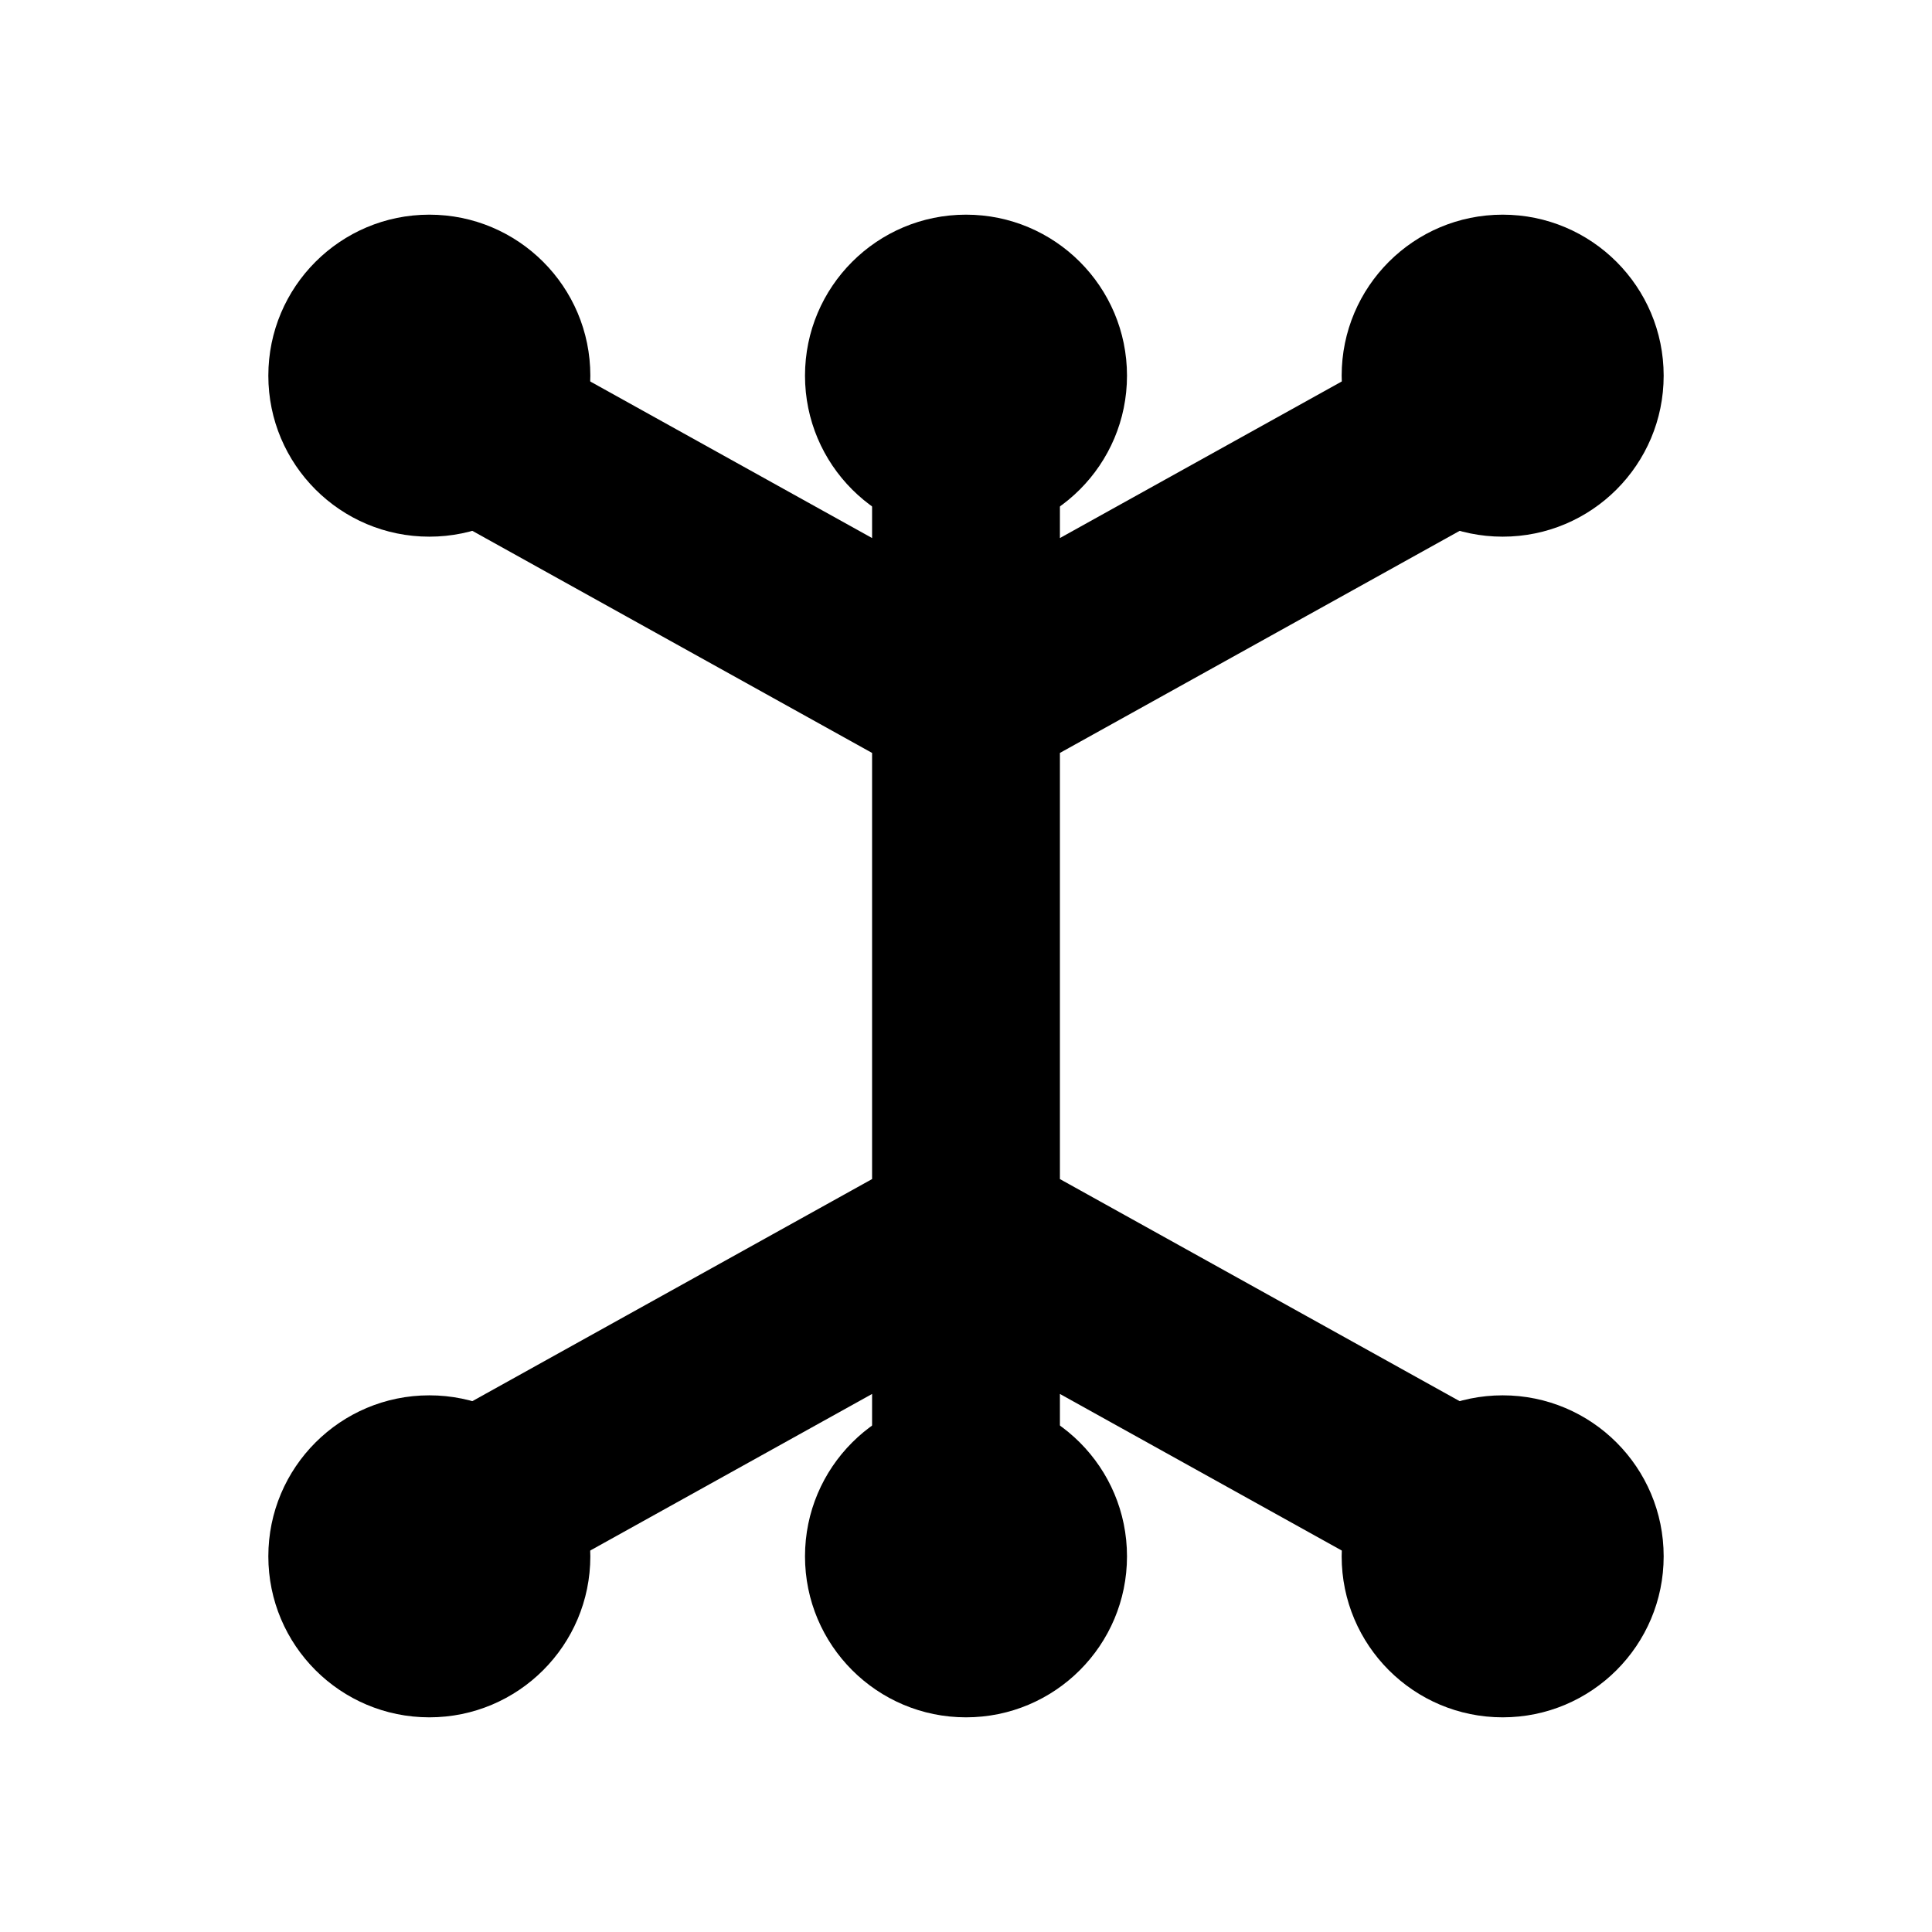
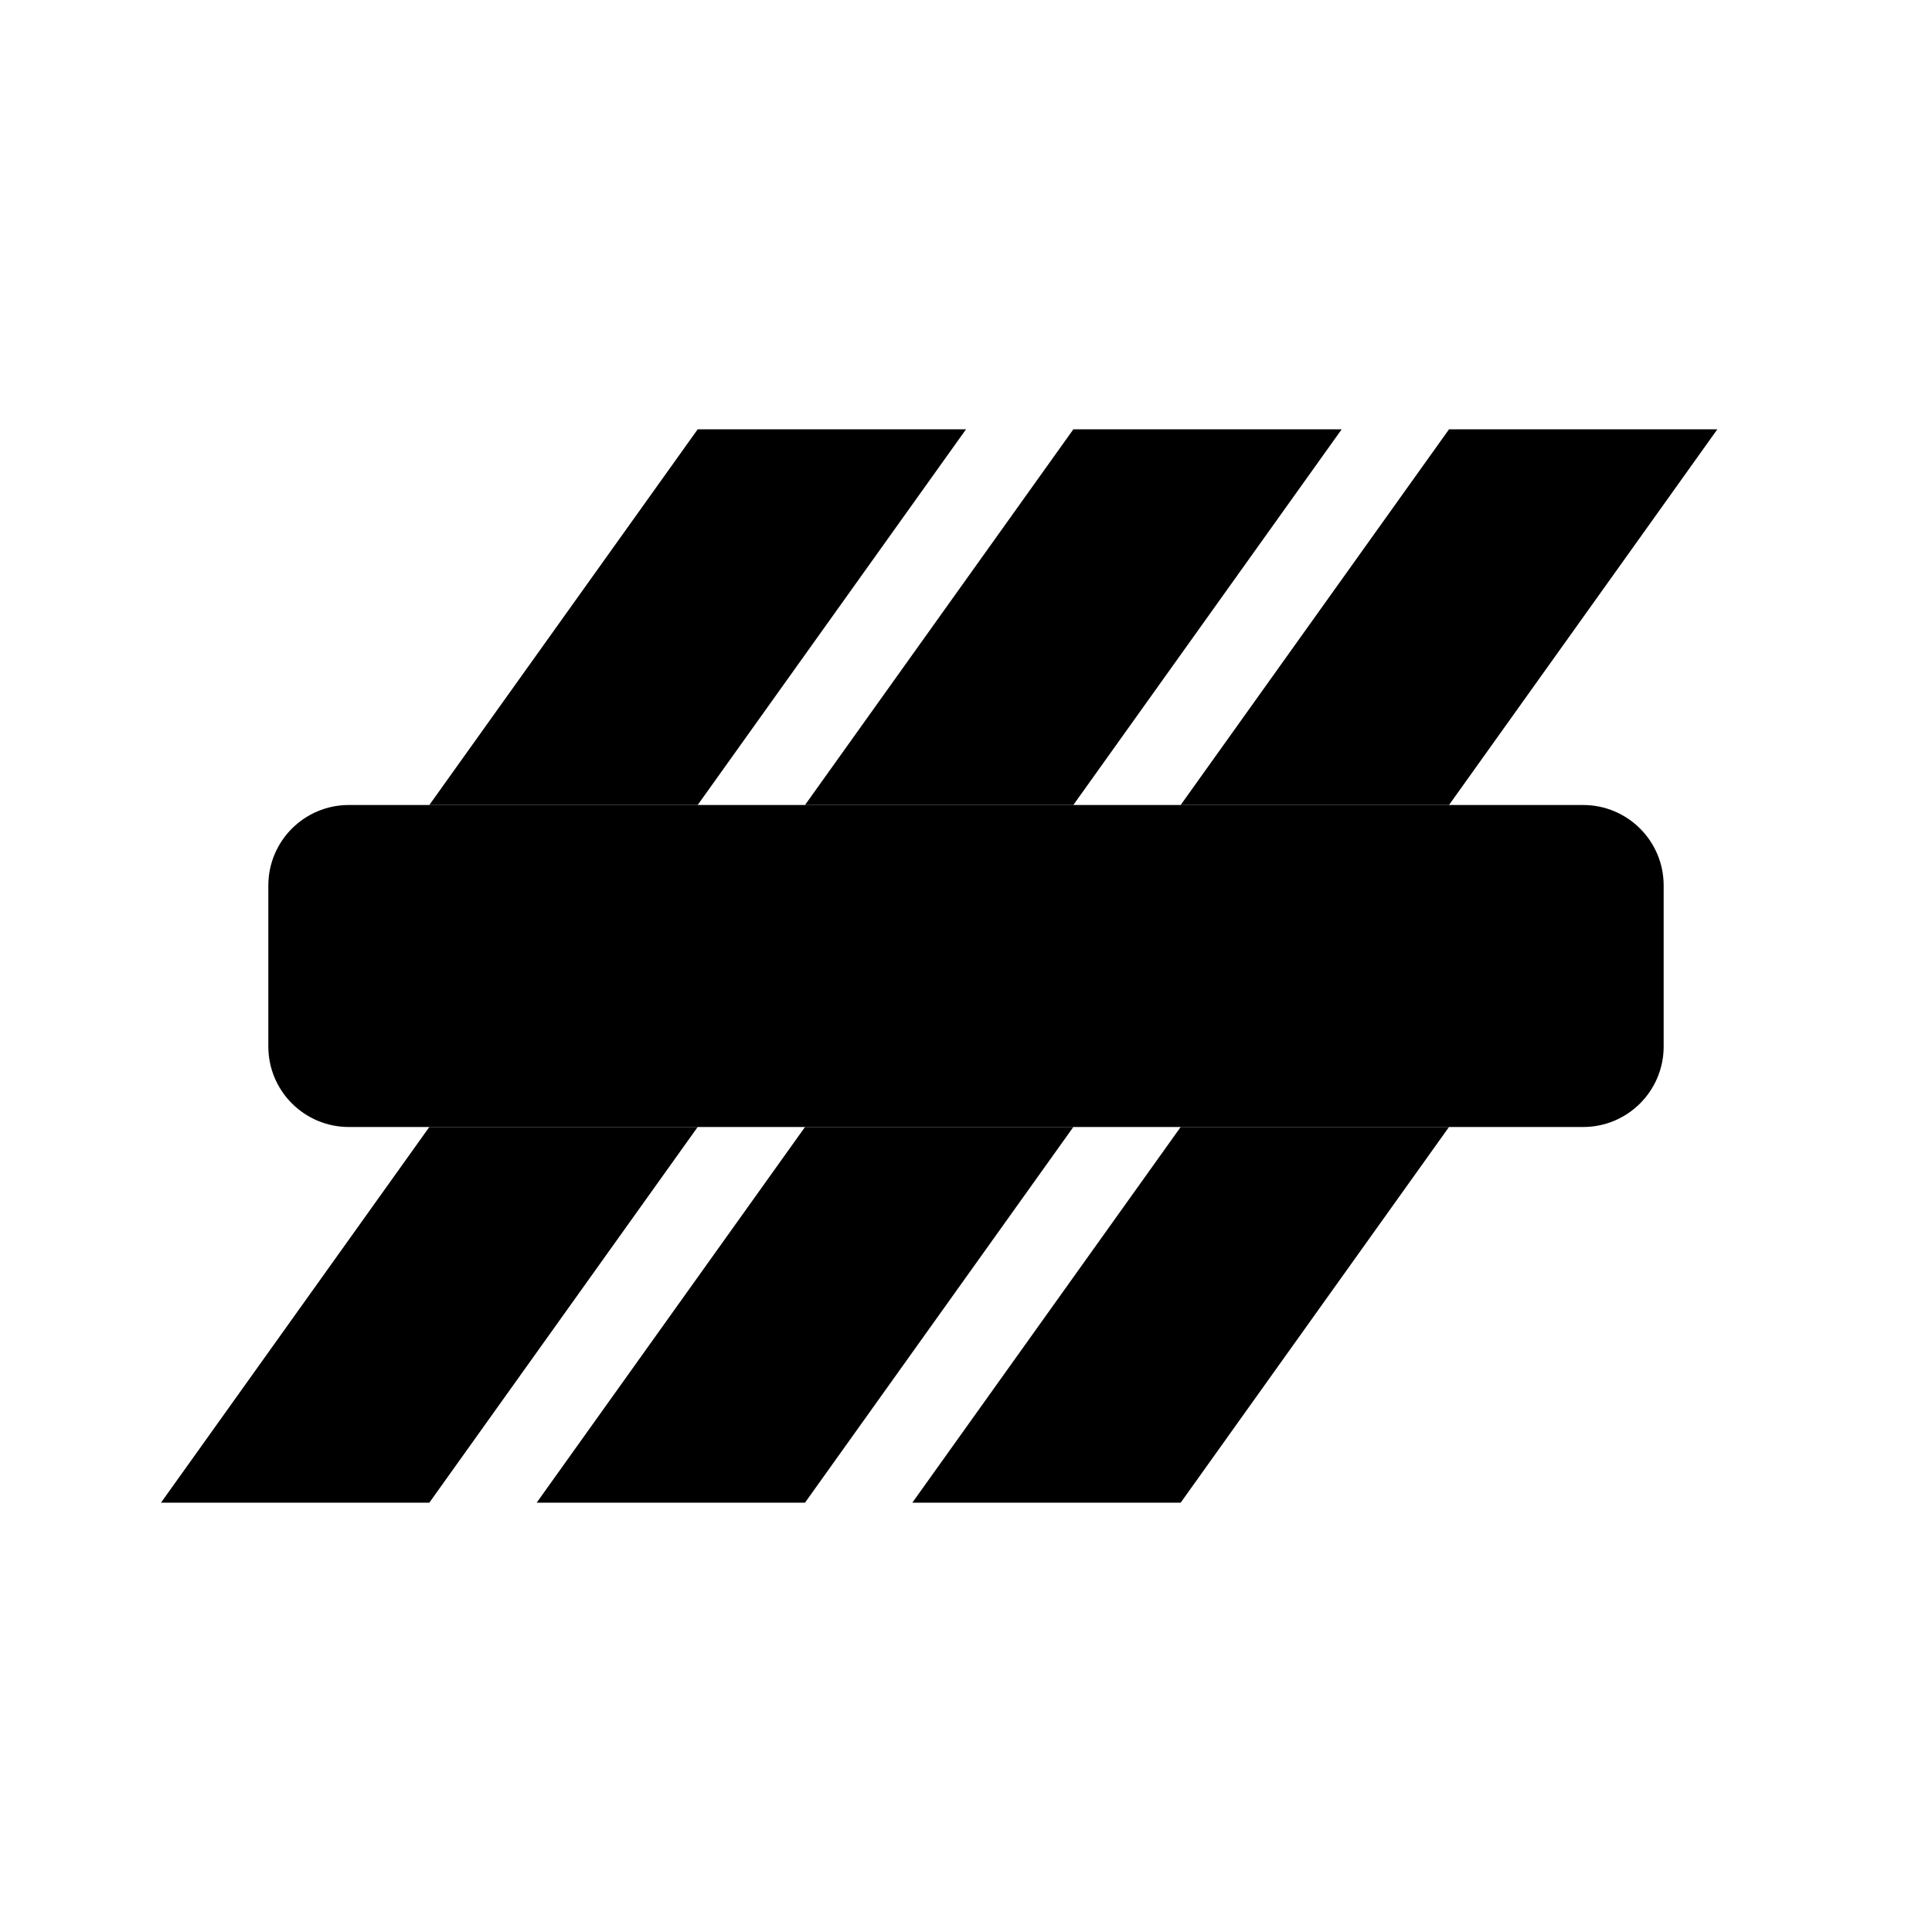
<svg xmlns="http://www.w3.org/2000/svg" width="36" height="36" viewBox="0 0 36 36">
-   <g fill="none" stroke="#000" stroke-width="3.5" stroke-linecap="round" stroke-linejoin="round">
-     <path d="M18 7v22M18 13L9 8M18 13l9-5M18 23l-9 5M18 23l9 5" />
-   </g>
  <g fill="#000">
-     <circle cx="18" cy="7" r="3" />
-     <circle cx="18" cy="29" r="3" />
-     <circle cx="8" cy="7" r="3" />
-     <circle cx="28" cy="7" r="3" />
-     <circle cx="8" cy="29" r="3" />
-     <circle cx="28" cy="29" r="3" />
+     <path d="m13 8h5l-5 7H8zM8 21h5l-5 7H3z" />
+     <path d="m20 8h5l-5 7h-5zM15 21h5l-5 7h-5z" />
+     <path d="m27 8h5l-5 7h-5zM22 21h5l-5 7h-5z" />
+     <rect x="5" y="15" width="26" height="6" rx="1.5" />
  </g>
</svg>
